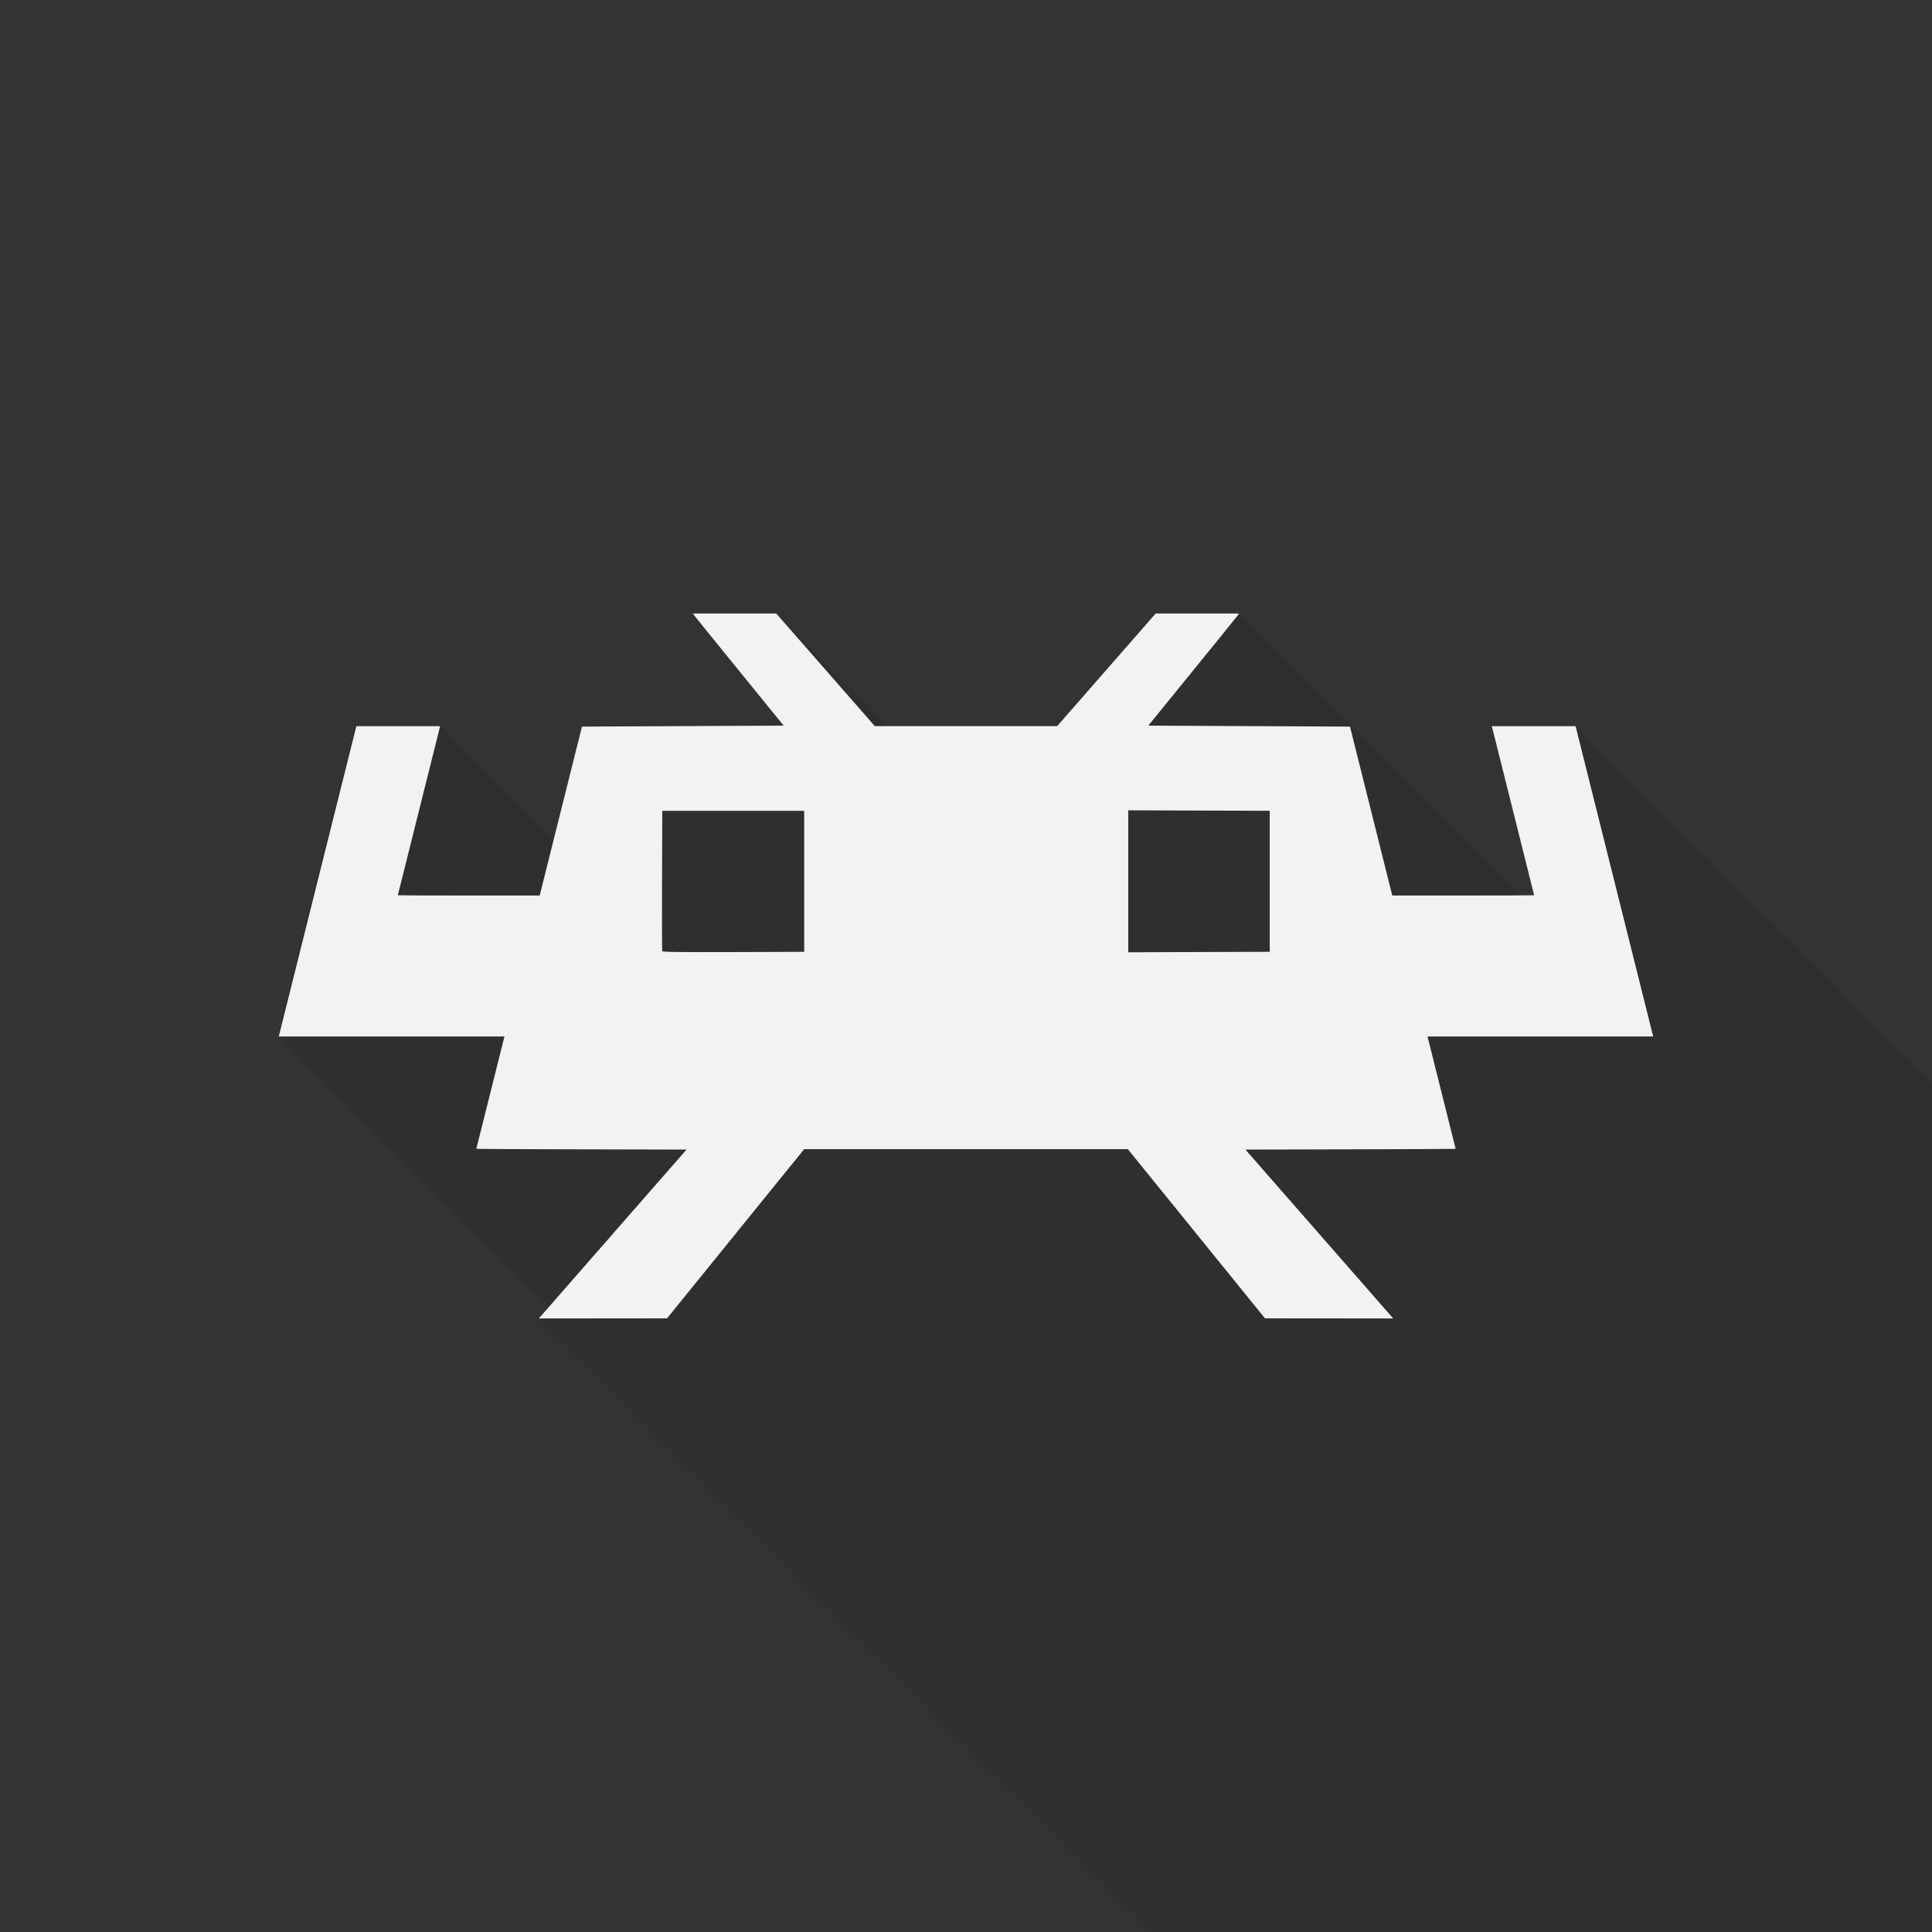
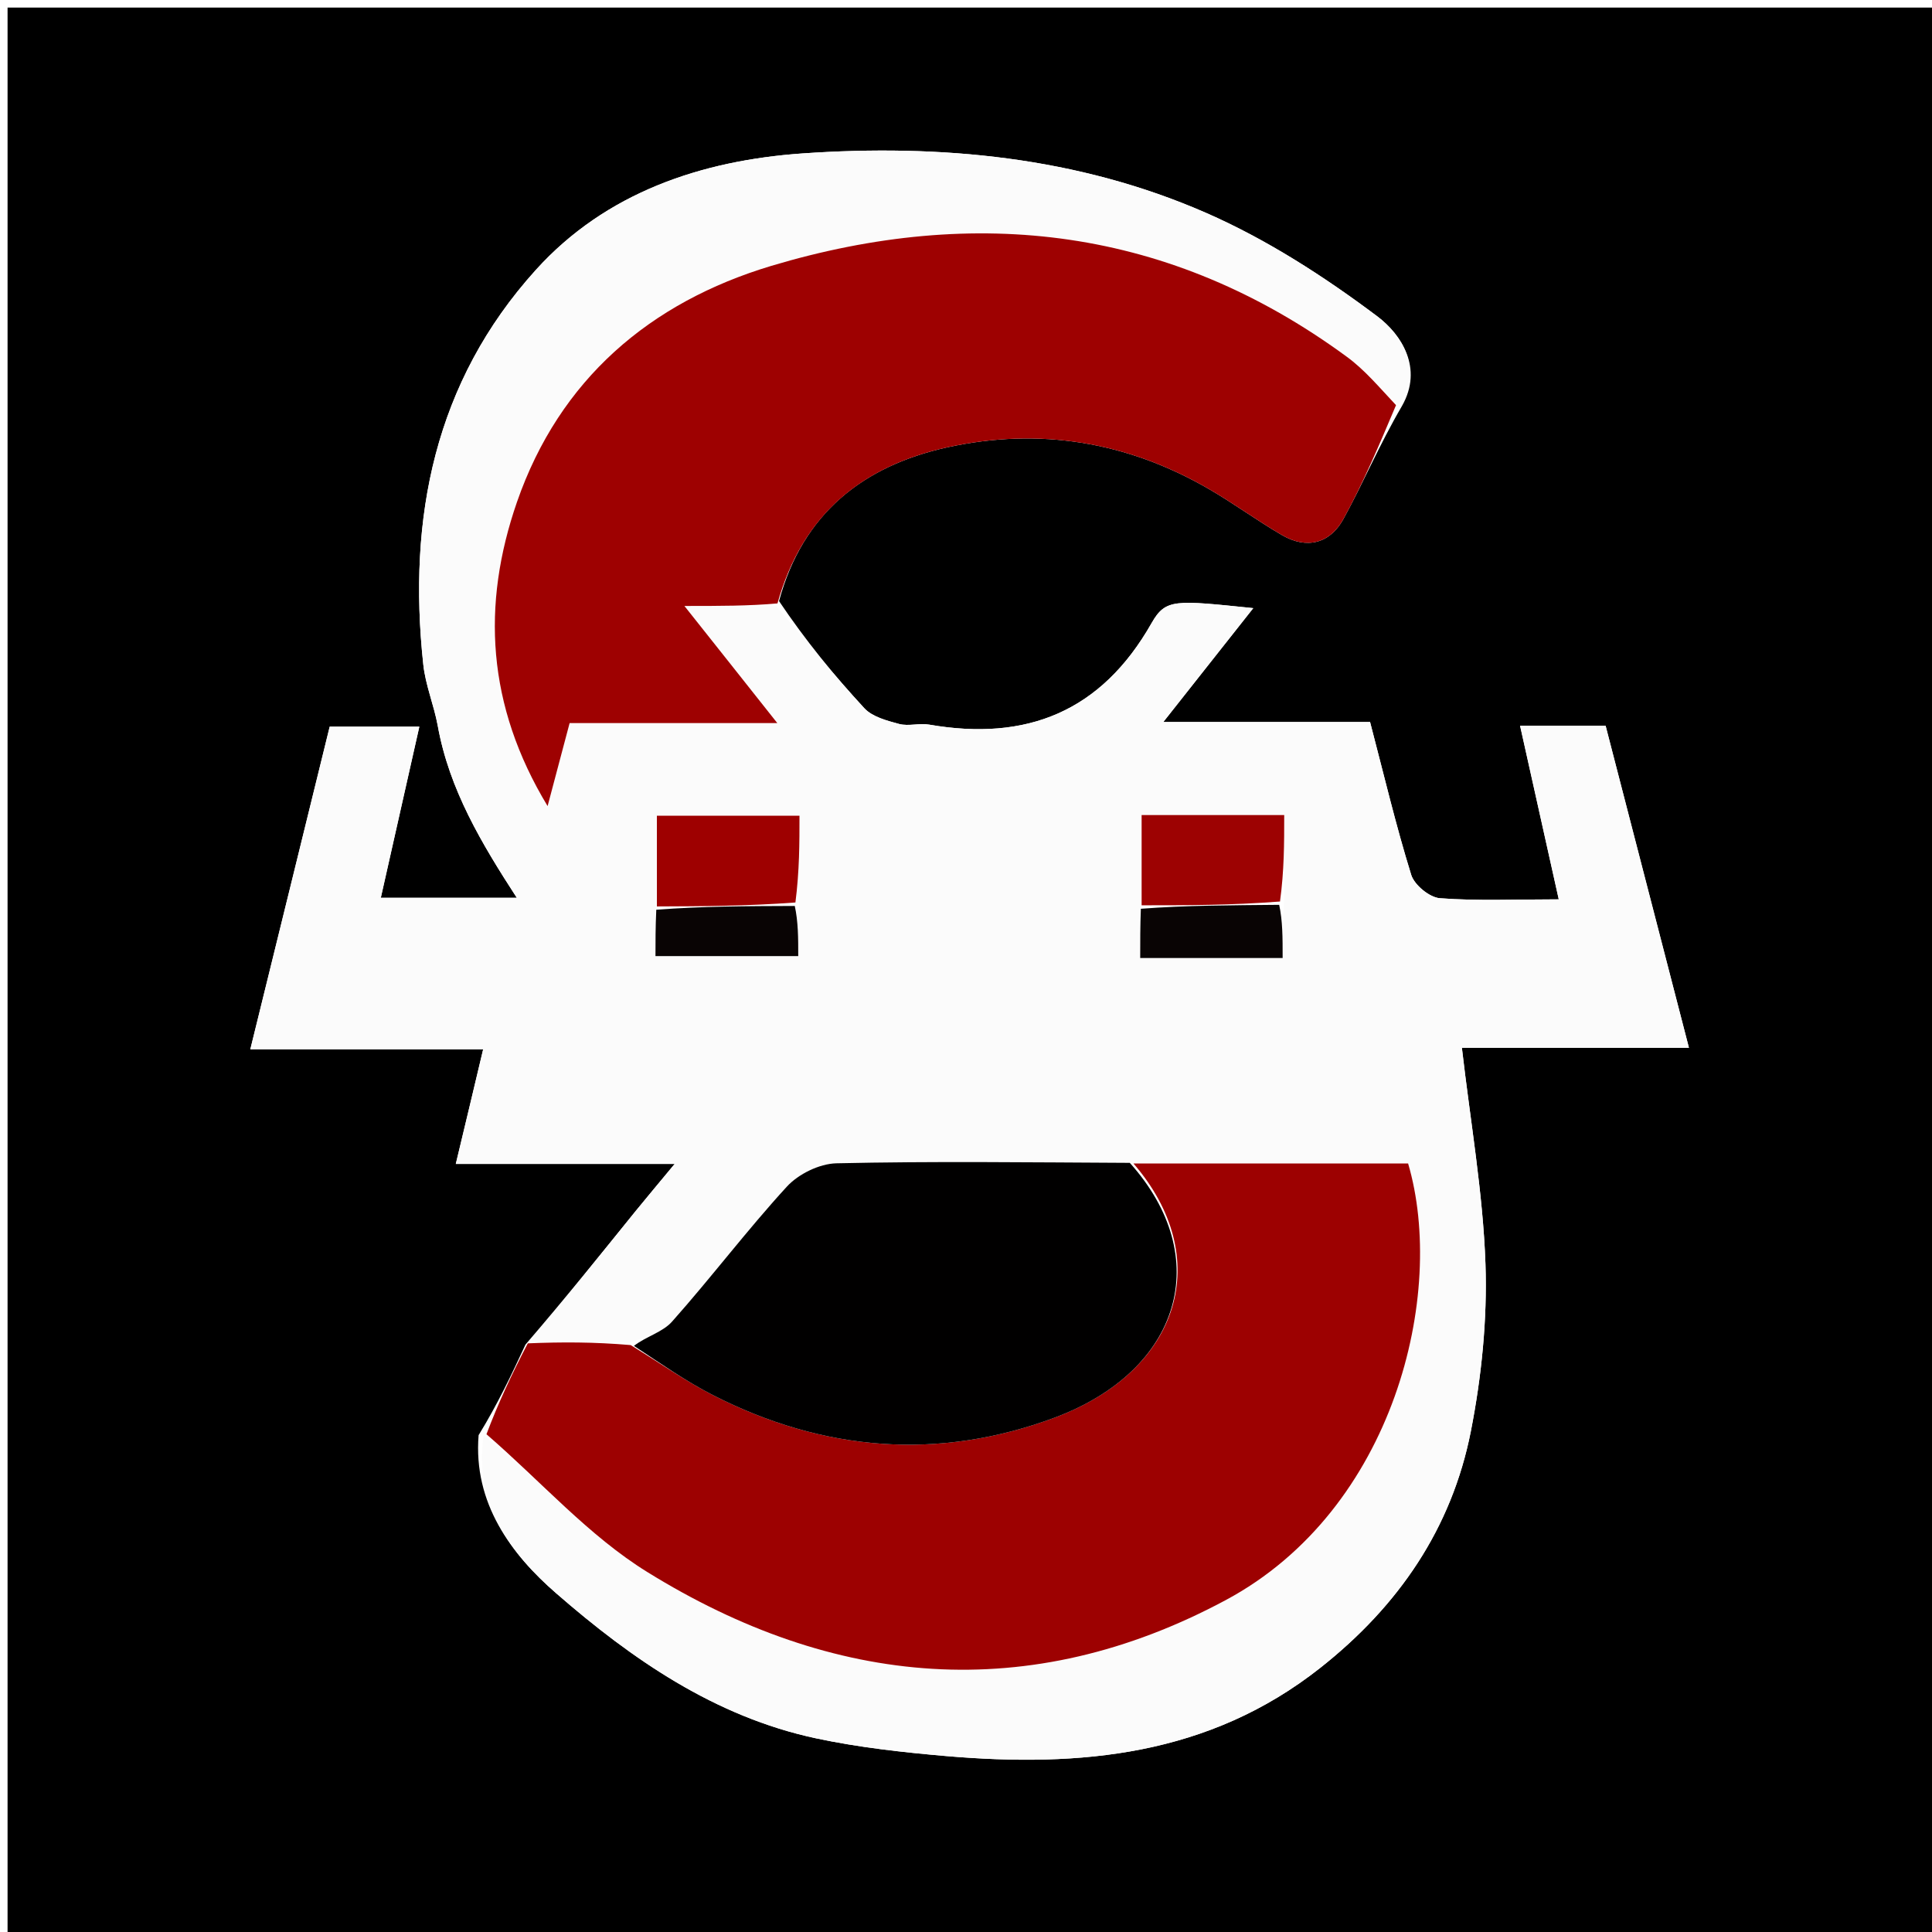
- <svg xmlns="http://www.w3.org/2000/svg" id="Layer_1" version="1.1" viewBox="0 0 48 48">
-   <defs>
-     <style>
-       .st0 {
-         fill: #2f2f2f;
-       }
- 
-       .st1 {
-         fill: #f2f2f2;
-       }
- 
-       .st2 {
-         fill: #333;
-       }
-     </style>
-   </defs>
-   <rect id="Background" class="st2" width="48" height="48" />
-   <path id="Shadow" class="st0" d="M42.234,21.129h0l-3.089-3.089h-2.081l.525,2.098c.289,1.154.526,2.101.526,2.104 0.0.001-.121.003-.328.003l-7.003-7.003h-2.071l-2.449,2.798h-4.182l-2.798-2.798h-2.071l.047.065c.026.036.533.662,1.128,1.393l1.08,1.328-5.011.023-.509,2.034c-.068.272-.134.534-.194.775l-2.821-2.821h-2.081l-1.928,7.711,6.714,6.714-.255.292,10.243,10.243h0l5,5h19.372v-21.105l-5.766-5.766Z" />
-   <path id="Invader" class="st1" d="M15.221,30.659l1.836-2.098-2.612-.006c-1.436-.003-2.611-.009-2.611-.012 0-.003.158-.633.35-1.399l.349-1.393h-5.607l.964-3.855.964-3.855h2.081l-.525,2.098c-.289,1.154-.526,2.101-.526,2.104-0.0.003.793.006,1.762.006h1.763l.016-.065c.009-.036.245-.98.525-2.098l.509-2.034,5.011-.024-1.08-1.328c-.594-.731-1.102-1.357-1.128-1.393l-.047-.065h2.071l1.224,1.399,1.224,1.399h4.531l1.224-1.399,1.224-1.399h2.071l-.047.065c-.026.036-.533.662-1.128,1.393l-1.08,1.328,5.011.024.509,2.034c.28,1.118.516,2.063.525,2.098l.016.065h1.763c.97,0,1.762-.003,1.762-.006-0-.003-.237-.95-.526-2.104l-.525-2.098h2.081l.964,3.855.964,3.855h-5.607l.349,1.393c.192.766.349,1.396.35,1.399 0.0.003-1.175.008-2.611.012l-2.612.006,1.836,2.098,1.836,2.098-3.186-.003-1.704-2.102-1.704-2.102h-8.04l-1.704,2.102-1.704,2.102-3.186.003,1.836-2.098ZM19.98,21.896v-1.751h-3.526l-.006,1.728c-.003.95-.001,1.741.005,1.757.009.023.375.028,1.769.024l1.758-.006v-1.751ZM31.546,20.144l-3.515-.012v3.527l3.515-.012v-3.503Z" />
+ <svg xmlns="http://www.w3.org/2000/svg" width="48px" height="48px" viewBox="0 0 48 48" version="1.1">
+   <g id="surface1">
+     <path style=" stroke:none;fill-rule:nonzero;fill:rgb(0%,0%,0%);fill-opacity:1;" d="M 28.688 48.188 C 19.125 48.188 9.656 48.188 0.188 48.188 C 0.188 32.188 0.188 16.188 0.188 0.188 C 16.188 0.188 32.188 0.188 48.188 0.188 C 48.188 16.188 48.188 32.188 48.188 48.188 C 41.719 48.188 35.25 48.188 28.688 48.188 M 19.355 14.934 C 19.938 12.77 21.43 11.578 23.539 11.113 C 25.824 10.613 28 10.973 30.027 12.145 C 30.648 12.504 31.23 12.934 31.848 13.293 C 32.469 13.656 33.043 13.5 33.375 12.898 C 33.867 12.004 34.266 11.055 34.832 10.086 C 35.367 9.145 34.816 8.312 34.223 7.863 C 32.902 6.871 31.473 5.949 29.965 5.289 C 26.781 3.895 23.363 3.574 19.934 3.812 C 17.43 3.988 15.051 4.781 13.312 6.707 C 10.797 9.488 10.125 12.867 10.516 16.504 C 10.57 17.02 10.781 17.516 10.875 18.027 C 11.16 19.617 11.969 20.961 12.84 22.305 C 11.754 22.305 10.652 22.305 9.461 22.305 C 9.789 20.852 10.102 19.453 10.418 18.055 C 9.621 18.055 8.914 18.055 8.191 18.055 C 7.535 20.719 6.895 23.332 6.219 26.07 C 8.219 26.07 10.098 26.07 12.004 26.07 C 11.77 27.059 11.559 27.938 11.324 28.918 C 13.191 28.918 14.922 28.918 16.762 28.918 C 16.387 29.371 16.09 29.723 15.801 30.078 C 14.922 31.164 14.047 32.254 13.055 33.406 C 12.715 34.137 12.375 34.867 11.891 35.656 C 11.754 37.348 12.699 38.613 13.82 39.586 C 15.695 41.219 17.762 42.652 20.273 43.188 C 21.332 43.414 22.422 43.535 23.508 43.629 C 26.84 43.914 30.031 43.625 32.801 41.438 C 34.746 39.902 36.066 37.977 36.543 35.559 C 36.809 34.199 36.953 32.785 36.906 31.402 C 36.844 29.629 36.531 27.863 36.32 26.031 C 38.125 26.031 39.988 26.031 41.961 26.031 C 41.254 23.305 40.574 20.672 39.891 18.031 C 39.156 18.031 38.473 18.031 37.766 18.031 C 38.086 19.473 38.398 20.871 38.727 22.344 C 37.641 22.344 36.703 22.387 35.773 22.316 C 35.516 22.297 35.141 21.988 35.062 21.738 C 34.68 20.508 34.383 19.25 34.039 17.938 C 32.305 17.938 30.645 17.938 28.902 17.938 C 29.688 16.945 30.391 16.055 31.137 15.109 C 29.188 14.91 28.961 14.867 28.609 15.484 C 27.359 17.684 25.504 18.422 23.09 18.004 C 22.844 17.961 22.578 18.047 22.344 17.988 C 22.039 17.906 21.68 17.812 21.48 17.602 C 20.719 16.777 20.008 15.906 19.355 14.934 Z M 19.355 14.934 " />
+     <path style=" stroke:none;fill-rule:nonzero;fill:rgb(98.431%,98.431%,98.431%);fill-opacity:1;" d="M 13.168 33.34 C 14.047 32.254 14.922 31.164 15.801 30.078 C 16.09 29.723 16.387 29.371 16.762 28.918 C 14.922 28.918 13.191 28.918 11.324 28.918 C 11.559 27.938 11.77 27.059 12.004 26.07 C 10.098 26.07 8.219 26.07 6.219 26.07 C 6.895 23.332 7.535 20.719 8.191 18.055 C 8.914 18.055 9.621 18.055 10.418 18.055 C 10.102 19.453 9.789 20.852 9.461 22.305 C 10.652 22.305 11.754 22.305 12.84 22.305 C 11.969 20.961 11.16 19.617 10.875 18.027 C 10.781 17.516 10.57 17.02 10.516 16.504 C 10.125 12.867 10.797 9.488 13.312 6.707 C 15.051 4.781 17.43 3.988 19.934 3.812 C 23.363 3.574 26.781 3.895 29.965 5.289 C 31.473 5.949 32.902 6.871 34.223 7.863 C 34.816 8.312 35.367 9.145 34.75 10.047 C 34.262 9.617 33.898 9.18 33.449 8.855 C 29.078 5.652 24.258 5.082 19.164 6.605 C 16.145 7.512 13.902 9.426 12.844 12.473 C 11.961 15.023 12.09 17.523 13.605 20.027 C 13.812 19.25 13.973 18.641 14.152 17.965 C 15.855 17.965 17.52 17.965 19.312 17.965 C 18.512 16.953 17.797 16.055 17.004 15.055 C 17.906 15.055 18.594 15.055 19.281 15.055 C 20.008 15.906 20.719 16.777 21.48 17.602 C 21.68 17.812 22.039 17.906 22.344 17.988 C 22.578 18.047 22.844 17.961 23.09 18.004 C 25.504 18.422 27.359 17.684 28.609 15.484 C 28.961 14.867 29.188 14.91 31.137 15.109 C 30.391 16.055 29.688 16.945 28.902 17.938 C 30.645 17.938 32.305 17.938 34.039 17.938 C 34.383 19.25 34.68 20.508 35.062 21.738 C 35.141 21.988 35.516 22.297 35.773 22.316 C 36.703 22.387 37.641 22.344 38.727 22.344 C 38.398 20.871 38.086 19.473 37.766 18.031 C 38.473 18.031 39.156 18.031 39.891 18.031 C 40.574 20.672 41.254 23.305 41.961 26.031 C 39.988 26.031 38.125 26.031 36.32 26.031 C 36.531 27.863 36.844 29.629 36.906 31.402 C 36.953 32.785 36.809 34.199 36.543 35.559 C 36.066 37.977 34.746 39.902 32.801 41.438 C 30.031 43.625 26.84 43.914 23.508 43.629 C 22.422 43.535 21.332 43.414 20.273 43.188 C 17.762 42.652 15.695 41.219 13.82 39.586 C 12.699 38.613 11.754 37.348 12.016 35.66 C 13.445 36.809 14.629 38.16 16.086 39.059 C 20.703 41.918 25.566 42.375 30.453 39.754 C 34.652 37.504 35.934 32.133 34.984 28.906 C 32.711 28.906 30.438 28.906 28.07 28.891 C 25.578 28.879 23.176 28.848 20.777 28.902 C 20.355 28.914 19.836 29.168 19.547 29.484 C 18.559 30.562 17.676 31.734 16.703 32.828 C 16.469 33.098 16.051 33.203 15.633 33.363 C 14.758 33.34 13.965 33.34 13.168 33.34 M 28.328 22.66 C 28.328 23.023 28.328 23.387 28.328 23.801 C 28.988 23.801 29.574 23.801 30.16 23.801 C 30.734 23.801 31.312 23.801 31.867 23.801 C 31.867 23.281 31.867 22.879 31.906 22.309 C 31.906 21.633 31.906 20.957 31.906 20.25 C 30.684 20.25 29.551 20.25 28.363 20.25 C 28.363 21.02 28.363 21.758 28.328 22.66 M 16.285 22.684 C 16.285 23.043 16.285 23.398 16.285 23.754 C 17.52 23.754 18.676 23.754 19.832 23.754 C 19.832 23.301 19.832 22.902 19.863 22.332 C 19.863 21.637 19.863 20.938 19.863 20.266 C 18.609 20.266 17.477 20.266 16.32 20.266 C 16.32 21.051 16.32 21.785 16.285 22.684 Z M 16.285 22.684 " />
+     <path style=" stroke:none;fill-rule:nonzero;fill:rgb(61.569%,0.392%,0.392%);fill-opacity:1;" d="M 28.16 28.906 C 30.438 28.906 32.711 28.906 34.984 28.906 C 35.934 32.133 34.652 37.504 30.453 39.754 C 25.566 42.375 20.703 41.918 16.086 39.059 C 14.629 38.16 13.445 36.809 12.086 35.633 C 12.375 34.867 12.715 34.137 13.113 33.375 C 13.965 33.34 14.758 33.34 15.668 33.418 C 16.426 33.883 17.039 34.316 17.703 34.656 C 20.449 36.062 23.316 36.297 26.207 35.219 C 29.352 34.039 30.172 31.234 28.16 28.906 Z M 28.16 28.906 " />
+     <path style=" stroke:none;fill-rule:nonzero;fill:rgb(61.961%,0.392%,0.392%);fill-opacity:1;" d="M 19.316 14.992 C 18.594 15.055 17.906 15.055 17.004 15.055 C 17.797 16.055 18.512 16.953 19.312 17.965 C 17.52 17.965 15.855 17.965 14.152 17.965 C 13.973 18.641 13.812 19.25 13.605 20.027 C 12.09 17.523 11.961 15.023 12.844 12.473 C 13.902 9.426 16.145 7.512 19.164 6.605 C 24.258 5.082 29.078 5.652 33.449 8.855 C 33.898 9.18 34.262 9.617 34.684 10.066 C 34.266 11.055 33.867 12.004 33.375 12.898 C 33.043 13.5 32.469 13.656 31.848 13.293 C 31.23 12.934 30.648 12.504 30.027 12.145 C 28 10.973 25.824 10.613 23.539 11.113 C 21.43 11.578 19.938 12.77 19.316 14.992 Z M 19.316 14.992 " />
+     <path style=" stroke:none;fill-rule:nonzero;fill:rgb(0.392%,0%,0%);fill-opacity:1;" d="M 28.07 28.891 C 30.172 31.234 29.352 34.039 26.207 35.219 C 23.316 36.297 20.449 36.062 17.703 34.656 C 17.039 34.316 16.426 33.883 15.75 33.438 C 16.051 33.203 16.469 33.098 16.703 32.828 C 17.676 31.734 18.559 30.562 19.547 29.484 C 19.836 29.168 20.355 28.914 20.777 28.902 C 23.176 28.848 25.578 28.879 28.07 28.891 Z M 28.07 28.891 " />
+     <path style=" stroke:none;fill-rule:nonzero;fill:rgb(61.961%,0%,0%);fill-opacity:1;" d="M 16.32 22.52 C 16.32 21.785 16.32 21.051 16.32 20.266 C 17.477 20.266 18.609 20.266 19.863 20.266 C 19.863 20.938 19.863 21.637 19.762 22.422 C 18.547 22.512 17.434 22.516 16.32 22.52 Z M 16.32 22.52 " />
+     <path style=" stroke:none;fill-rule:nonzero;fill:rgb(61.569%,0.784%,0.784%);fill-opacity:1;" d="M 28.363 22.492 C 28.363 21.758 28.363 21.02 28.363 20.25 C 29.551 20.25 30.684 20.25 31.906 20.25 C 31.906 20.957 31.906 21.633 31.801 22.398 C 30.582 22.492 29.473 22.492 28.363 22.492 Z M 28.363 22.492 " />
+     <path style=" stroke:none;fill-rule:nonzero;fill:rgb(3.529%,1.569%,1.569%);fill-opacity:1;" d="M 16.305 22.602 C 17.434 22.516 18.547 22.512 19.746 22.508 C 19.832 22.902 19.832 23.301 19.832 23.754 C 18.676 23.754 17.52 23.754 16.285 23.754 C 16.285 23.398 16.285 23.043 16.305 22.602 Z M 16.305 22.602 " />
+     <path style=" stroke:none;fill-rule:nonzero;fill:rgb(3.529%,1.569%,1.569%);fill-opacity:1;" d="M 28.344 22.578 C 29.473 22.492 30.582 22.492 31.781 22.48 C 31.867 22.879 31.867 23.281 31.867 23.801 C 31.312 23.801 30.734 23.801 30.16 23.801 C 29.574 23.801 28.988 23.801 28.328 23.801 C 28.328 23.387 28.328 23.023 28.344 22.578 Z M 28.344 22.578 " />
+   </g>
</svg>
